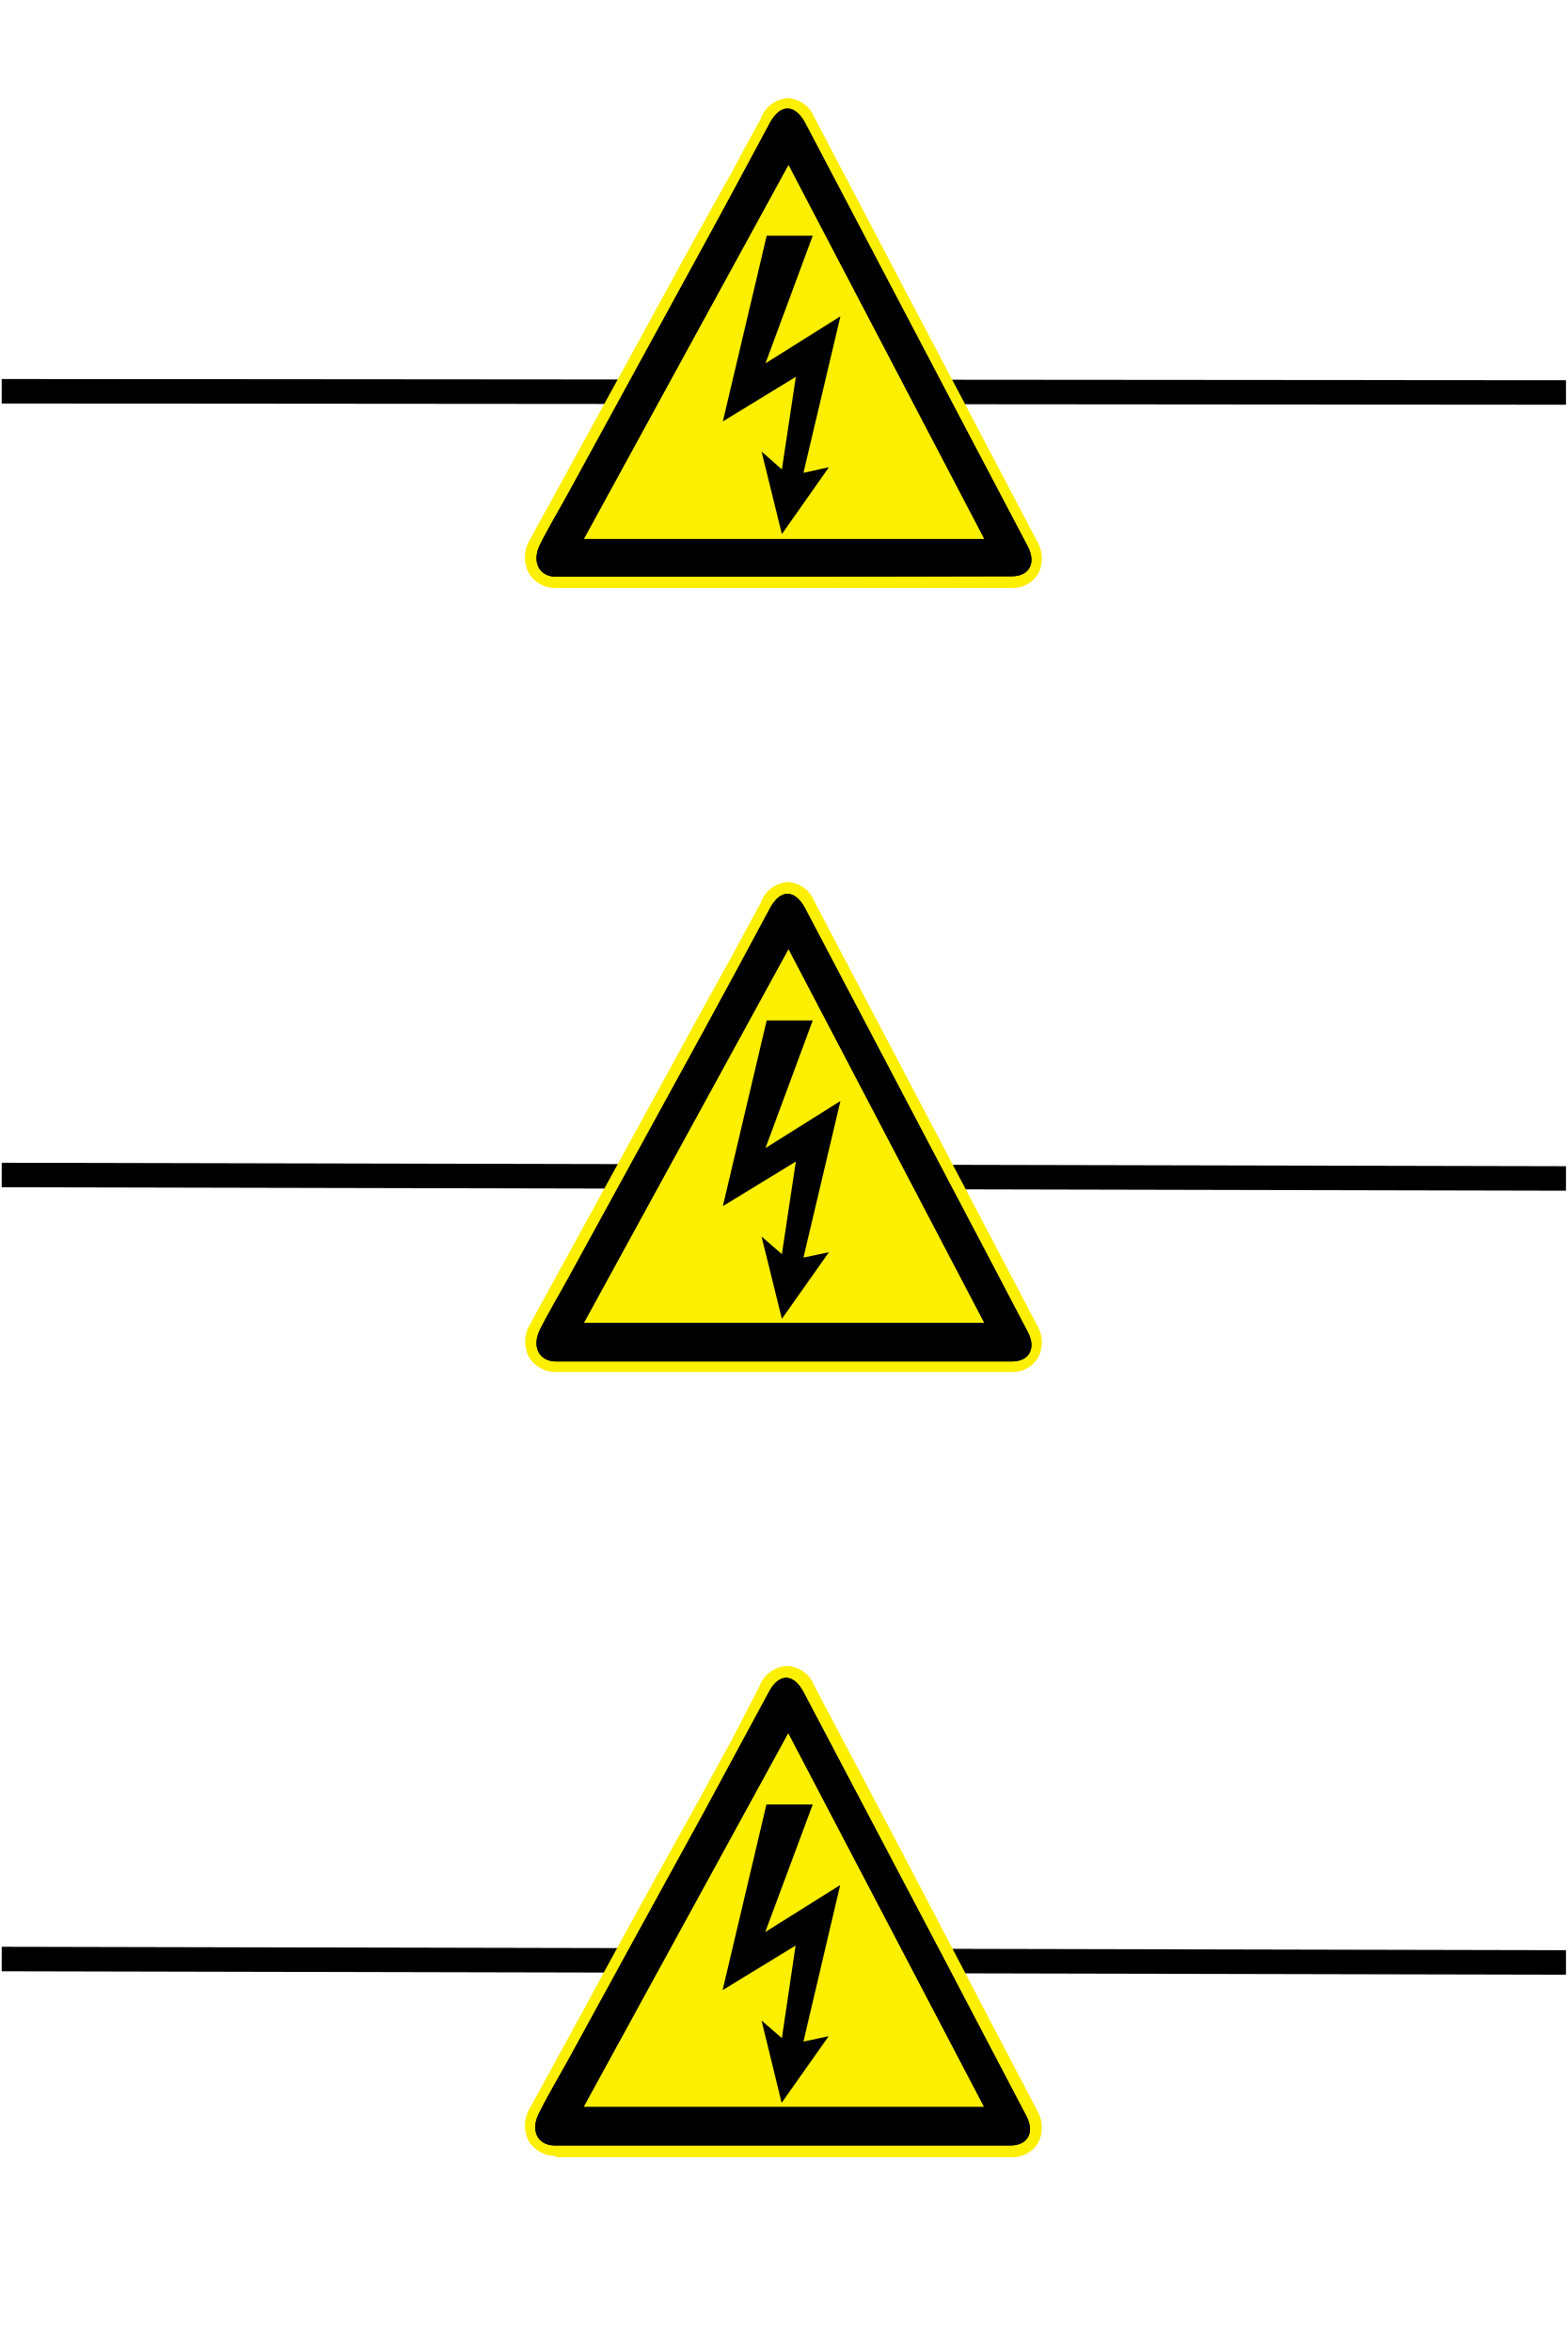
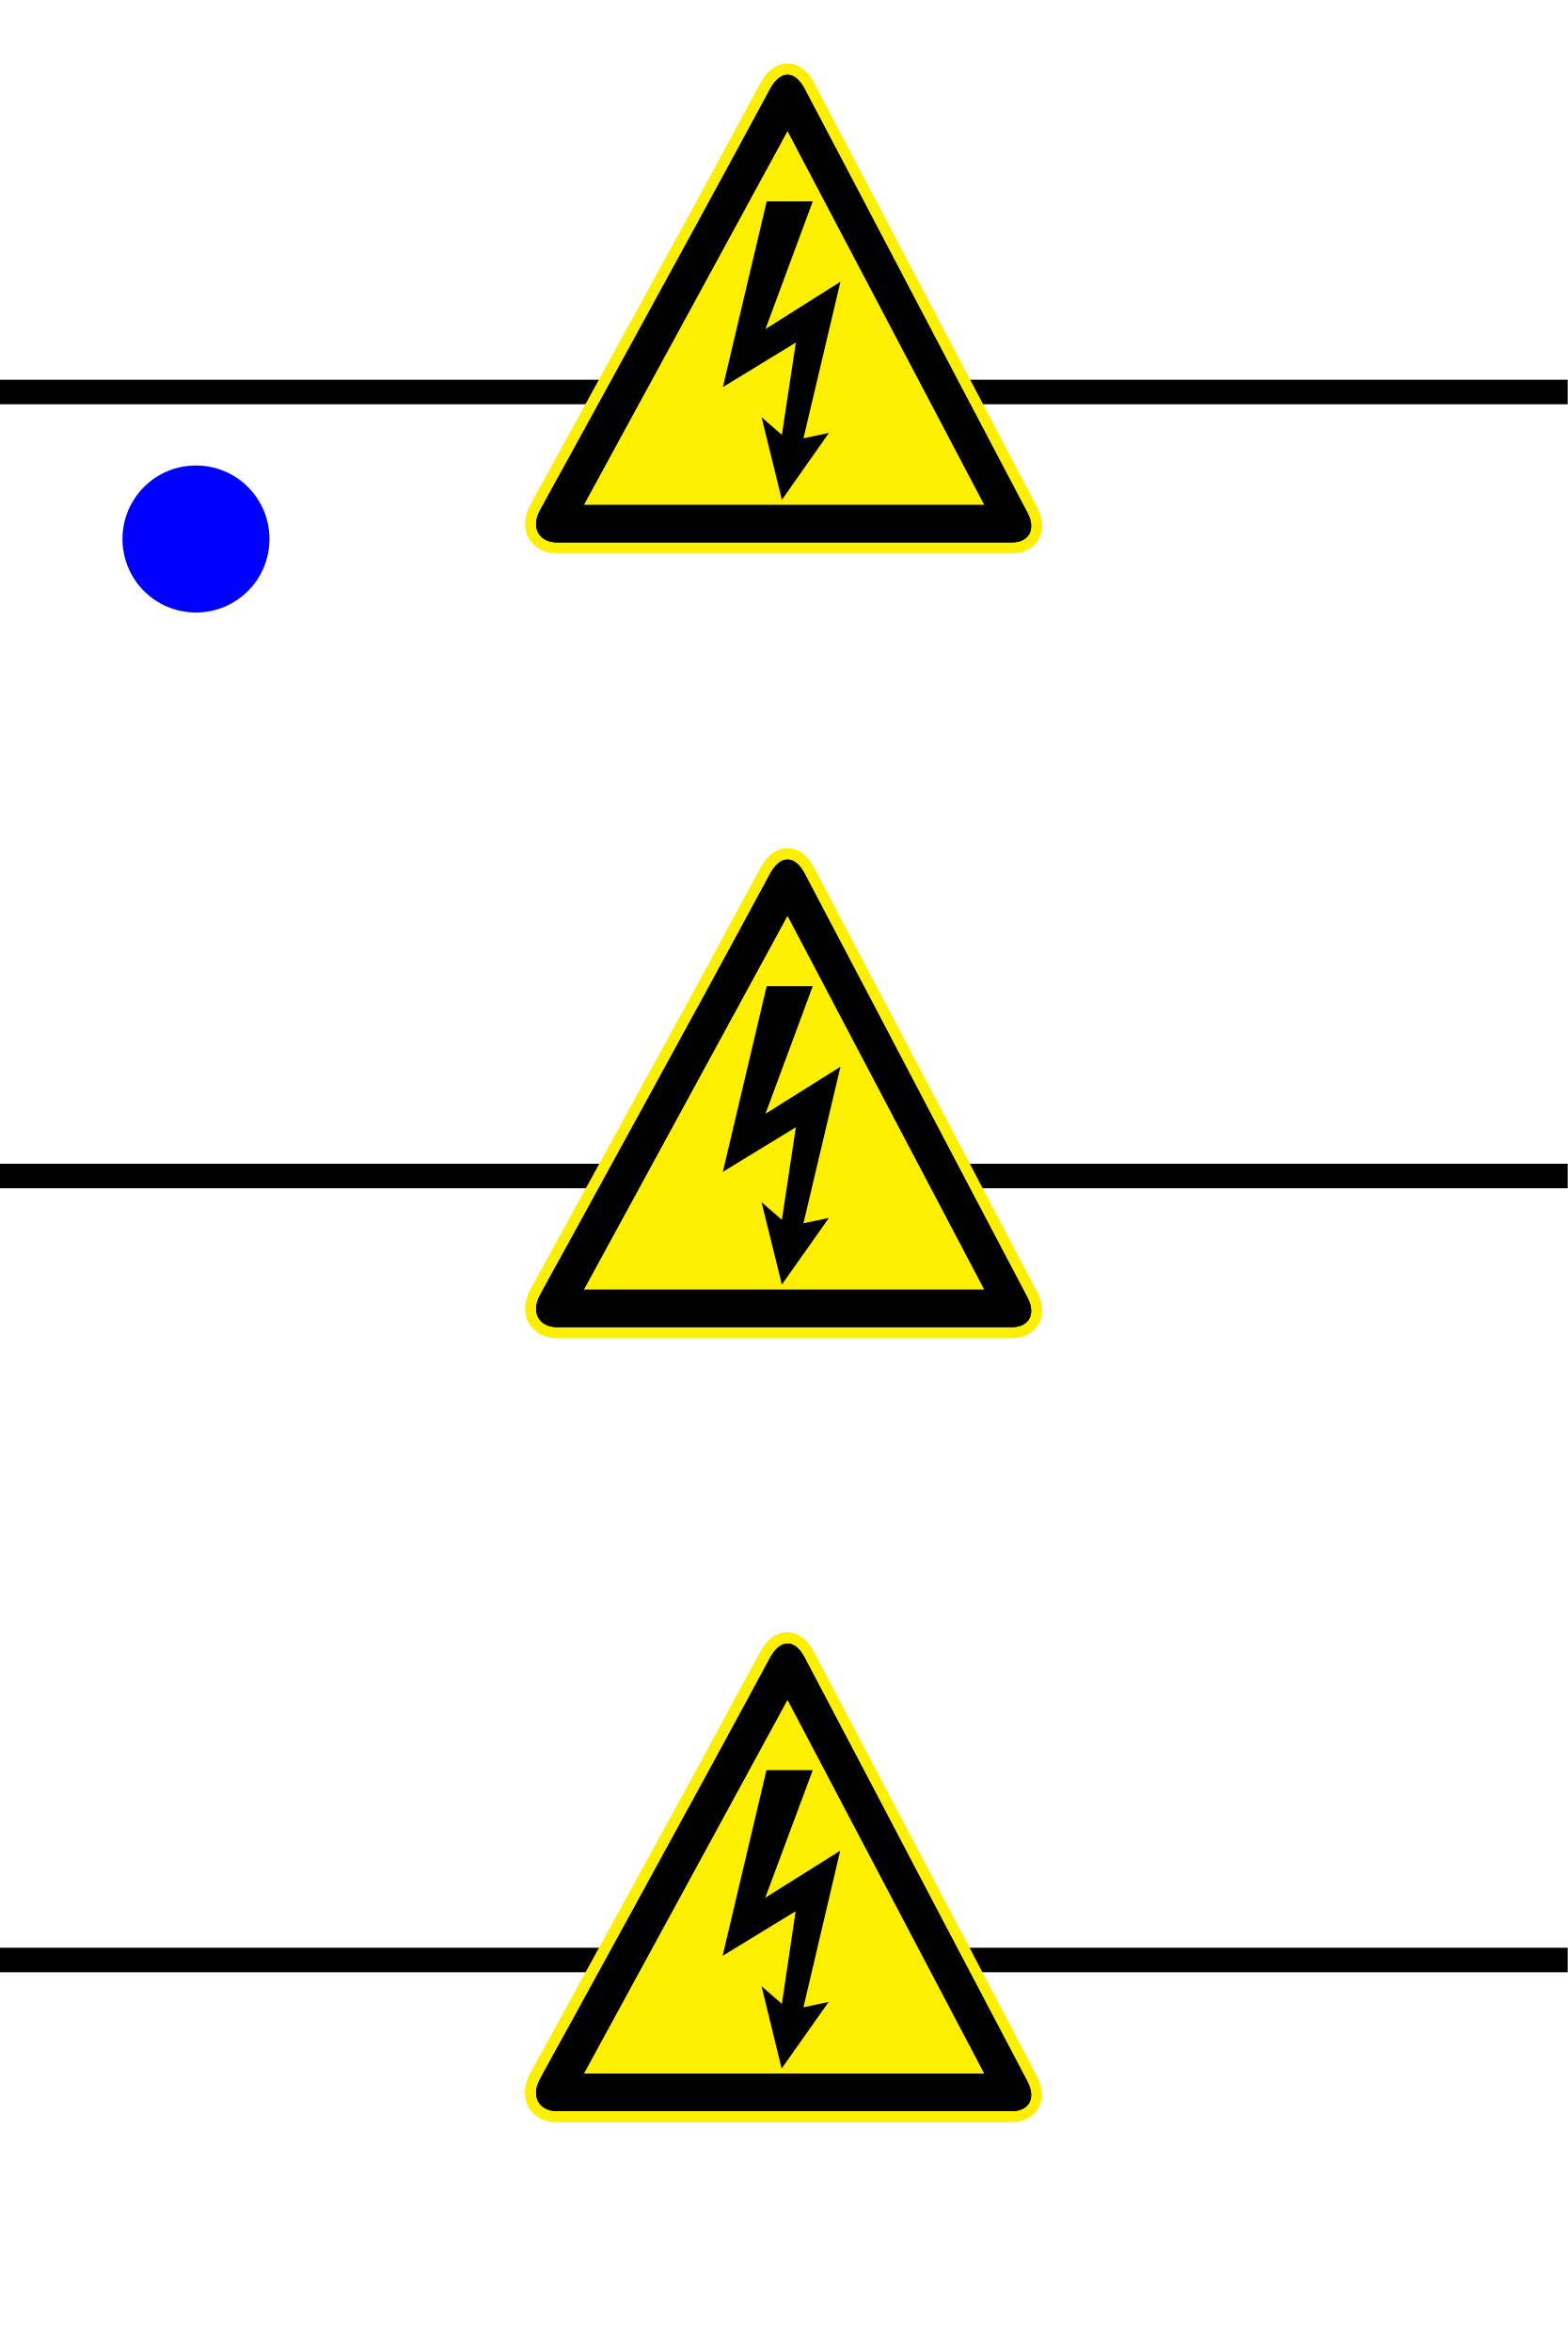
- <svg xmlns="http://www.w3.org/2000/svg" id="svg256" viewBox="0 0 64 96" version="1.1" height="96" width="64">
-   <defs id="defs37" />
-   <line x1="0.07" y1="15.97" x2="63.93" y2="16.02" style="fill:none;stroke:#000;stroke-miterlimit:10" id="line4" />
-   <line x1="0.07" y1="47.96" x2="63.93" y2="48.1" style="fill:none;stroke:#000;stroke-miterlimit:10" id="line6" />
-   <line x1="0.07" y1="79.96" x2="63.93" y2="80.1" style="fill:none;stroke:#000;stroke-miterlimit:10" id="line8" />
-   <path d="M22.7,24a1.26,1.26,0,0,1-1.11-.6A1.38,1.38,0,0,1,21.65,22c.22-.43.46-.84.69-1.26l1.4-2.56q2.31-4.2,4.61-8.42L29.89,7c.38-.72.77-1.43,1.16-2.14A1.29,1.29,0,0,1,32.16,4a1.27,1.27,0,0,1,1.1.82l3.87,7.37s4.49,8.52,5.23,9.94a1.35,1.35,0,0,1,0,1.33,1.24,1.24,0,0,1-1.1.54H22.7Z" style="fill:#fcef00;fill-rule:evenodd" id="path10" />
-   <path d="M32,23.54H22.71c-.72,0-1-.63-.67-1.3s.82-1.48,1.22-2.22Q26,15,28.74,10c.91-1.66,1.8-3.33,2.7-5,.42-.76,1-.76,1.42,0l5.69,10.83q1.71,3.24,3.41,6.48c.35.67.06,1.21-.65,1.21ZM40.19,22l-8-15.28L23.83,22Z" style="fill-rule:evenodd" id="path12" />
-   <polygon points="31.92 19.16 32.49 15.38 29.51 17.2 31.3 9.62 33.18 9.62 31.25 14.83 34.31 12.91 32.8 19.3 33.84 19.07 31.92 21.8 31.09 18.43 31.92 19.16" style="fill-rule:evenodd" id="polygon14" />
-   <path d="M32,23.54H22.71c-.72,0-1-.63-.67-1.3s.82-1.48,1.22-2.22Q26,15,28.74,10c.91-1.66,1.8-3.33,2.7-5,.42-.76,1-.76,1.42,0l5.69,10.83q1.71,3.24,3.41,6.48c.35.67.06,1.21-.65,1.21ZM40.19,22l-8-15.28L23.83,22Z" style="fill-rule:evenodd" id="path16" />
-   <path d="M22.7,56a1.29,1.29,0,0,1-1.11-.61,1.38,1.38,0,0,1,.06-1.36c.22-.42.46-.84.69-1.26l1.4-2.56q2.31-4.2,4.61-8.42L29.89,39l1.16-2.14A1.27,1.27,0,0,1,32.16,36a1.25,1.25,0,0,1,1.1.82l3.87,7.36s4.49,8.53,5.23,9.95a1.33,1.33,0,0,1,0,1.32,1.23,1.23,0,0,1-1.1.55H22.7Z" style="fill:#fcef00;fill-rule:evenodd" id="path18" />
-   <path d="M32,55.57H22.71c-.72,0-1-.62-.67-1.29s.82-1.48,1.22-2.22q2.74-5,5.48-10c.91-1.66,1.8-3.32,2.7-5,.42-.77,1-.77,1.42,0l5.69,10.82c1.14,2.17,2.28,4.32,3.41,6.49.35.66.06,1.2-.65,1.2ZM40.19,54l-8-15.27L23.83,54Z" style="fill-rule:evenodd" id="path20" />
-   <polygon points="31.92 51.19 32.49 47.41 29.51 49.23 31.3 41.65 33.18 41.65 31.25 46.86 34.31 44.94 32.8 51.33 33.84 51.11 31.92 53.83 31.09 50.47 31.92 51.19" style="fill-rule:evenodd" id="polygon22" />
-   <path d="M32,55.57H22.71c-.72,0-1-.62-.67-1.29s.82-1.48,1.22-2.22q2.74-5,5.48-10c.91-1.66,1.8-3.32,2.7-5,.42-.77,1-.77,1.42,0l5.69,10.82c1.14,2.17,2.28,4.32,3.41,6.49.35.66.06,1.2-.65,1.2ZM40.19,54l-8-15.27L23.83,54Z" style="fill-rule:evenodd" id="path24" />
-   <path d="M22.69,88a1.3,1.3,0,0,1-1.11-.61,1.38,1.38,0,0,1,.06-1.36l.69-1.26,1.4-2.56Q26,78,28.34,73.82L29.88,71,31,68.84A1.27,1.27,0,0,1,32.15,68a1.25,1.25,0,0,1,1.1.82q1.95,3.68,3.88,7.36l5.23,10a1.33,1.33,0,0,1,0,1.32,1.23,1.23,0,0,1-1.1.55H22.69Z" style="fill:#fcef00;fill-rule:evenodd" id="path26" />
-   <path d="M32,87.57h-9c-.11,0-.23,0-.34,0-.73,0-1-.62-.67-1.29s.81-1.48,1.22-2.22q2.73-5,5.48-10c.9-1.66,1.79-3.32,2.7-5,.41-.77,1-.77,1.41,0l5.7,10.82c1.13,2.17,2.27,4.32,3.4,6.49.35.66.06,1.2-.65,1.2ZM40.18,86l-8-15.27L23.82,86Z" style="fill-rule:evenodd" id="path28" />
-   <polygon points="31.92 83.19 32.48 79.41 29.5 81.23 31.29 73.65 33.18 73.65 31.24 78.86 34.3 76.94 32.8 83.33 33.83 83.11 31.91 85.83 31.09 82.47 31.92 83.19" style="fill-rule:evenodd" id="polygon30" />
-   <path d="M32,87.57h-9c-.11,0-.23,0-.34,0-.73,0-1-.62-.67-1.29s.81-1.48,1.22-2.22q2.73-5,5.48-10c.9-1.66,1.79-3.32,2.7-5,.41-.77,1-.77,1.41,0l5.7,10.82c1.13,2.17,2.27,4.32,3.4,6.49.35.66.06,1.2-.65,1.2ZM40.18,86l-8-15.27L23.82,86Z" style="fill-rule:evenodd" id="path32" />
+ <svg xmlns="http://www.w3.org/2000/svg" id="svg256" width="64" height="96" viewBox="0 0 64 96">
+   <line y1="16" x2="64" y2="16" style="fill: none; stroke: #000; stroke-miterlimit: 10;" />
+   <line y1="48" x2="64" y2="48" style="fill: none; stroke: #000; stroke-miterlimit: 10;" />
+   <line y1="80" x2="64" y2="80" style="fill: none; stroke: #000; stroke-miterlimit: 10;" />
+   <path d="M22.7,22.59c-.49-.01-.9-.24-1.11-.61-.22-.39-.2-.89,.05-1.36,.23-.42,.46-.84,.69-1.26l1.4-2.55c1.54-2.81,3.07-5.61,4.61-8.42,.52-.95,1.03-1.9,1.54-2.85,.39-.71,.77-1.43,1.16-2.14,.38-.71,.86-.81,1.11-.81s.73,.11,1.1,.82c1.29,2.45,2.58,4.91,3.87,7.36,0,0,4.49,8.53,5.23,9.95,.25,.47,.26,.96,.04,1.32-.21,.35-.61,.55-1.1,.55H22.7Z" style="fill: #fcef00; fill-rule: evenodd;" />
+   <path d="M32.03,22.14h-8.98c-.11,0-.23,0-.34,0-.72-.02-1.04-.62-.67-1.3,.4-.74,.81-1.48,1.22-2.22,1.83-3.34,3.66-6.67,5.48-10.01,.91-1.66,1.8-3.32,2.7-4.98,.42-.77,1.01-.77,1.41,0,1.9,3.61,3.8,7.22,5.69,10.83,1.14,2.16,2.27,4.32,3.41,6.48,.35,.67,.06,1.2-.65,1.2-3.09,0-6.19,0-9.28,0Zm8.16-1.53c-2.68-5.09-5.34-10.15-8.04-15.27-2.79,5.12-5.53,10.16-8.32,15.27h16.36Z" style="fill-rule: evenodd;" />
+   <polygon points="31.92 17.75 32.49 13.98 29.51 15.8 31.3 8.22 33.18 8.22 31.25 13.43 34.31 11.5 32.8 17.89 33.84 17.67 31.92 20.4 31.09 17.03 31.92 17.75" style="fill-rule: evenodd;" />
+   <path d="M32.03,22.14h-8.98c-.11,0-.23,0-.34,0-.72-.02-1.04-.62-.67-1.3,.4-.74,.81-1.48,1.22-2.22,1.83-3.34,3.66-6.67,5.48-10.01,.91-1.66,1.8-3.32,2.7-4.98,.42-.77,1.01-.77,1.41,0,1.9,3.61,3.8,7.22,5.69,10.83,1.14,2.16,2.27,4.32,3.41,6.48,.35,.67,.06,1.2-.65,1.2-3.09,0-6.19,0-9.28,0Zm8.16-1.53c-2.68-5.09-5.34-10.15-8.04-15.27-2.79,5.12-5.53,10.16-8.32,15.27h16.36Z" style="fill-rule: evenodd;" />
+   <path d="M22.7,54.62c-.49-.01-.9-.24-1.11-.61-.22-.39-.2-.89,.05-1.36,.23-.42,.46-.84,.69-1.26l1.4-2.55c1.54-2.81,3.07-5.61,4.61-8.42,.52-.95,1.03-1.9,1.54-2.85,.39-.71,.77-1.43,1.16-2.14,.38-.71,.86-.81,1.11-.81s.73,.11,1.1,.82c1.29,2.45,2.58,4.91,3.87,7.36,0,0,4.49,8.53,5.23,9.95,.25,.47,.26,.96,.04,1.32-.21,.35-.61,.55-1.1,.55H22.7Z" style="fill: #fcef00; fill-rule: evenodd;" />
+   <path d="M32.03,54.17h-8.98c-.11,0-.23,0-.34,0-.72-.02-1.04-.62-.67-1.3,.4-.74,.81-1.48,1.22-2.22,1.83-3.34,3.66-6.67,5.48-10.01,.91-1.66,1.8-3.32,2.7-4.98,.42-.77,1.01-.77,1.41,0,1.9,3.61,3.8,7.22,5.69,10.83,1.14,2.16,2.27,4.32,3.41,6.48,.35,.67,.06,1.2-.65,1.2-3.09,0-6.19,0-9.28,0Zm8.16-1.53c-2.68-5.09-5.34-10.15-8.04-15.27-2.79,5.12-5.53,10.16-8.32,15.27h16.36Z" style="fill-rule: evenodd;" />
+   <polygon points="31.92 49.79 32.49 46.01 29.51 47.83 31.3 40.25 33.18 40.25 31.25 45.46 34.31 43.54 32.8 49.93 33.84 49.71 31.92 52.43 31.09 49.07 31.92 49.79" style="fill-rule: evenodd;" />
+   <path d="M32.03,54.17h-8.98c-.11,0-.23,0-.34,0-.72-.02-1.04-.62-.67-1.3,.4-.74,.81-1.48,1.22-2.22,1.83-3.34,3.66-6.67,5.48-10.01,.91-1.66,1.8-3.32,2.7-4.98,.42-.77,1.01-.77,1.41,0,1.9,3.61,3.8,7.22,5.69,10.83,1.14,2.16,2.27,4.32,3.41,6.48,.35,.67,.06,1.2-.65,1.2-3.09,0-6.19,0-9.28,0Zm8.16-1.53c-2.68-5.09-5.34-10.15-8.04-15.27-2.79,5.12-5.53,10.16-8.32,15.27h16.36Z" style="fill-rule: evenodd;" />
+   <path d="M22.69,86.62c-.49-.01-.9-.24-1.11-.61-.22-.39-.2-.89,.05-1.36,.23-.42,.46-.84,.69-1.26l1.4-2.55c1.54-2.81,3.07-5.61,4.61-8.42,.52-.95,1.03-1.9,1.54-2.85,.39-.71,.77-1.43,1.16-2.14,.38-.71,.86-.81,1.11-.81s.73,.11,1.1,.82c1.29,2.45,2.58,4.91,3.87,7.36,0,0,4.49,8.53,5.23,9.95,.25,.47,.26,.96,.04,1.32-.21,.35-.61,.55-1.1,.55H22.69Z" style="fill: #fcef00; fill-rule: evenodd;" />
+   <path d="M32.03,86.17h-8.98c-.11,0-.23,0-.34,0-.72-.02-1.04-.62-.67-1.3,.4-.74,.81-1.48,1.22-2.22,1.83-3.34,3.66-6.67,5.48-10.01,.91-1.66,1.8-3.32,2.7-4.98,.42-.77,1.01-.77,1.41,0,1.9,3.61,3.8,7.22,5.69,10.83,1.14,2.16,2.27,4.32,3.41,6.48,.35,.67,.06,1.2-.65,1.2-3.09,0-6.19,0-9.28,0Zm8.16-1.53c-2.68-5.09-5.34-10.15-8.04-15.27-2.79,5.12-5.53,10.16-8.32,15.27h16.36Z" style="fill-rule: evenodd;" />
+   <polygon points="31.92 81.79 32.48 78.01 29.5 79.83 31.29 72.25 33.18 72.25 31.24 77.46 34.3 75.54 32.8 81.93 33.83 81.71 31.91 84.43 31.09 81.07 31.92 81.79" style="fill-rule: evenodd;" />
+   <path d="M32.03,86.17h-8.98c-.11,0-.23,0-.34,0-.72-.02-1.04-.62-.67-1.3,.4-.74,.81-1.48,1.22-2.22,1.83-3.34,3.66-6.67,5.48-10.01,.91-1.66,1.8-3.32,2.7-4.98,.42-.77,1.01-.77,1.41,0,1.9,3.61,3.8,7.22,5.69,10.83,1.14,2.16,2.27,4.32,3.41,6.48,.35,.67,.06,1.2-.65,1.2-3.09,0-6.19,0-9.28,0Zm8.16-1.53c-2.68-5.09-5.34-10.15-8.04-15.27-2.79,5.12-5.53,10.16-8.32,15.27h16.36Z" style="fill-rule: evenodd;" />
+   <path id="path304" d="M5,22c0,1.66,1.34,3,3,3s3-1.34,3-3c0-1.66-1.34-3-3-3-1.66,0-3,1.34-3,3" style="fill: blue;" />
</svg>
